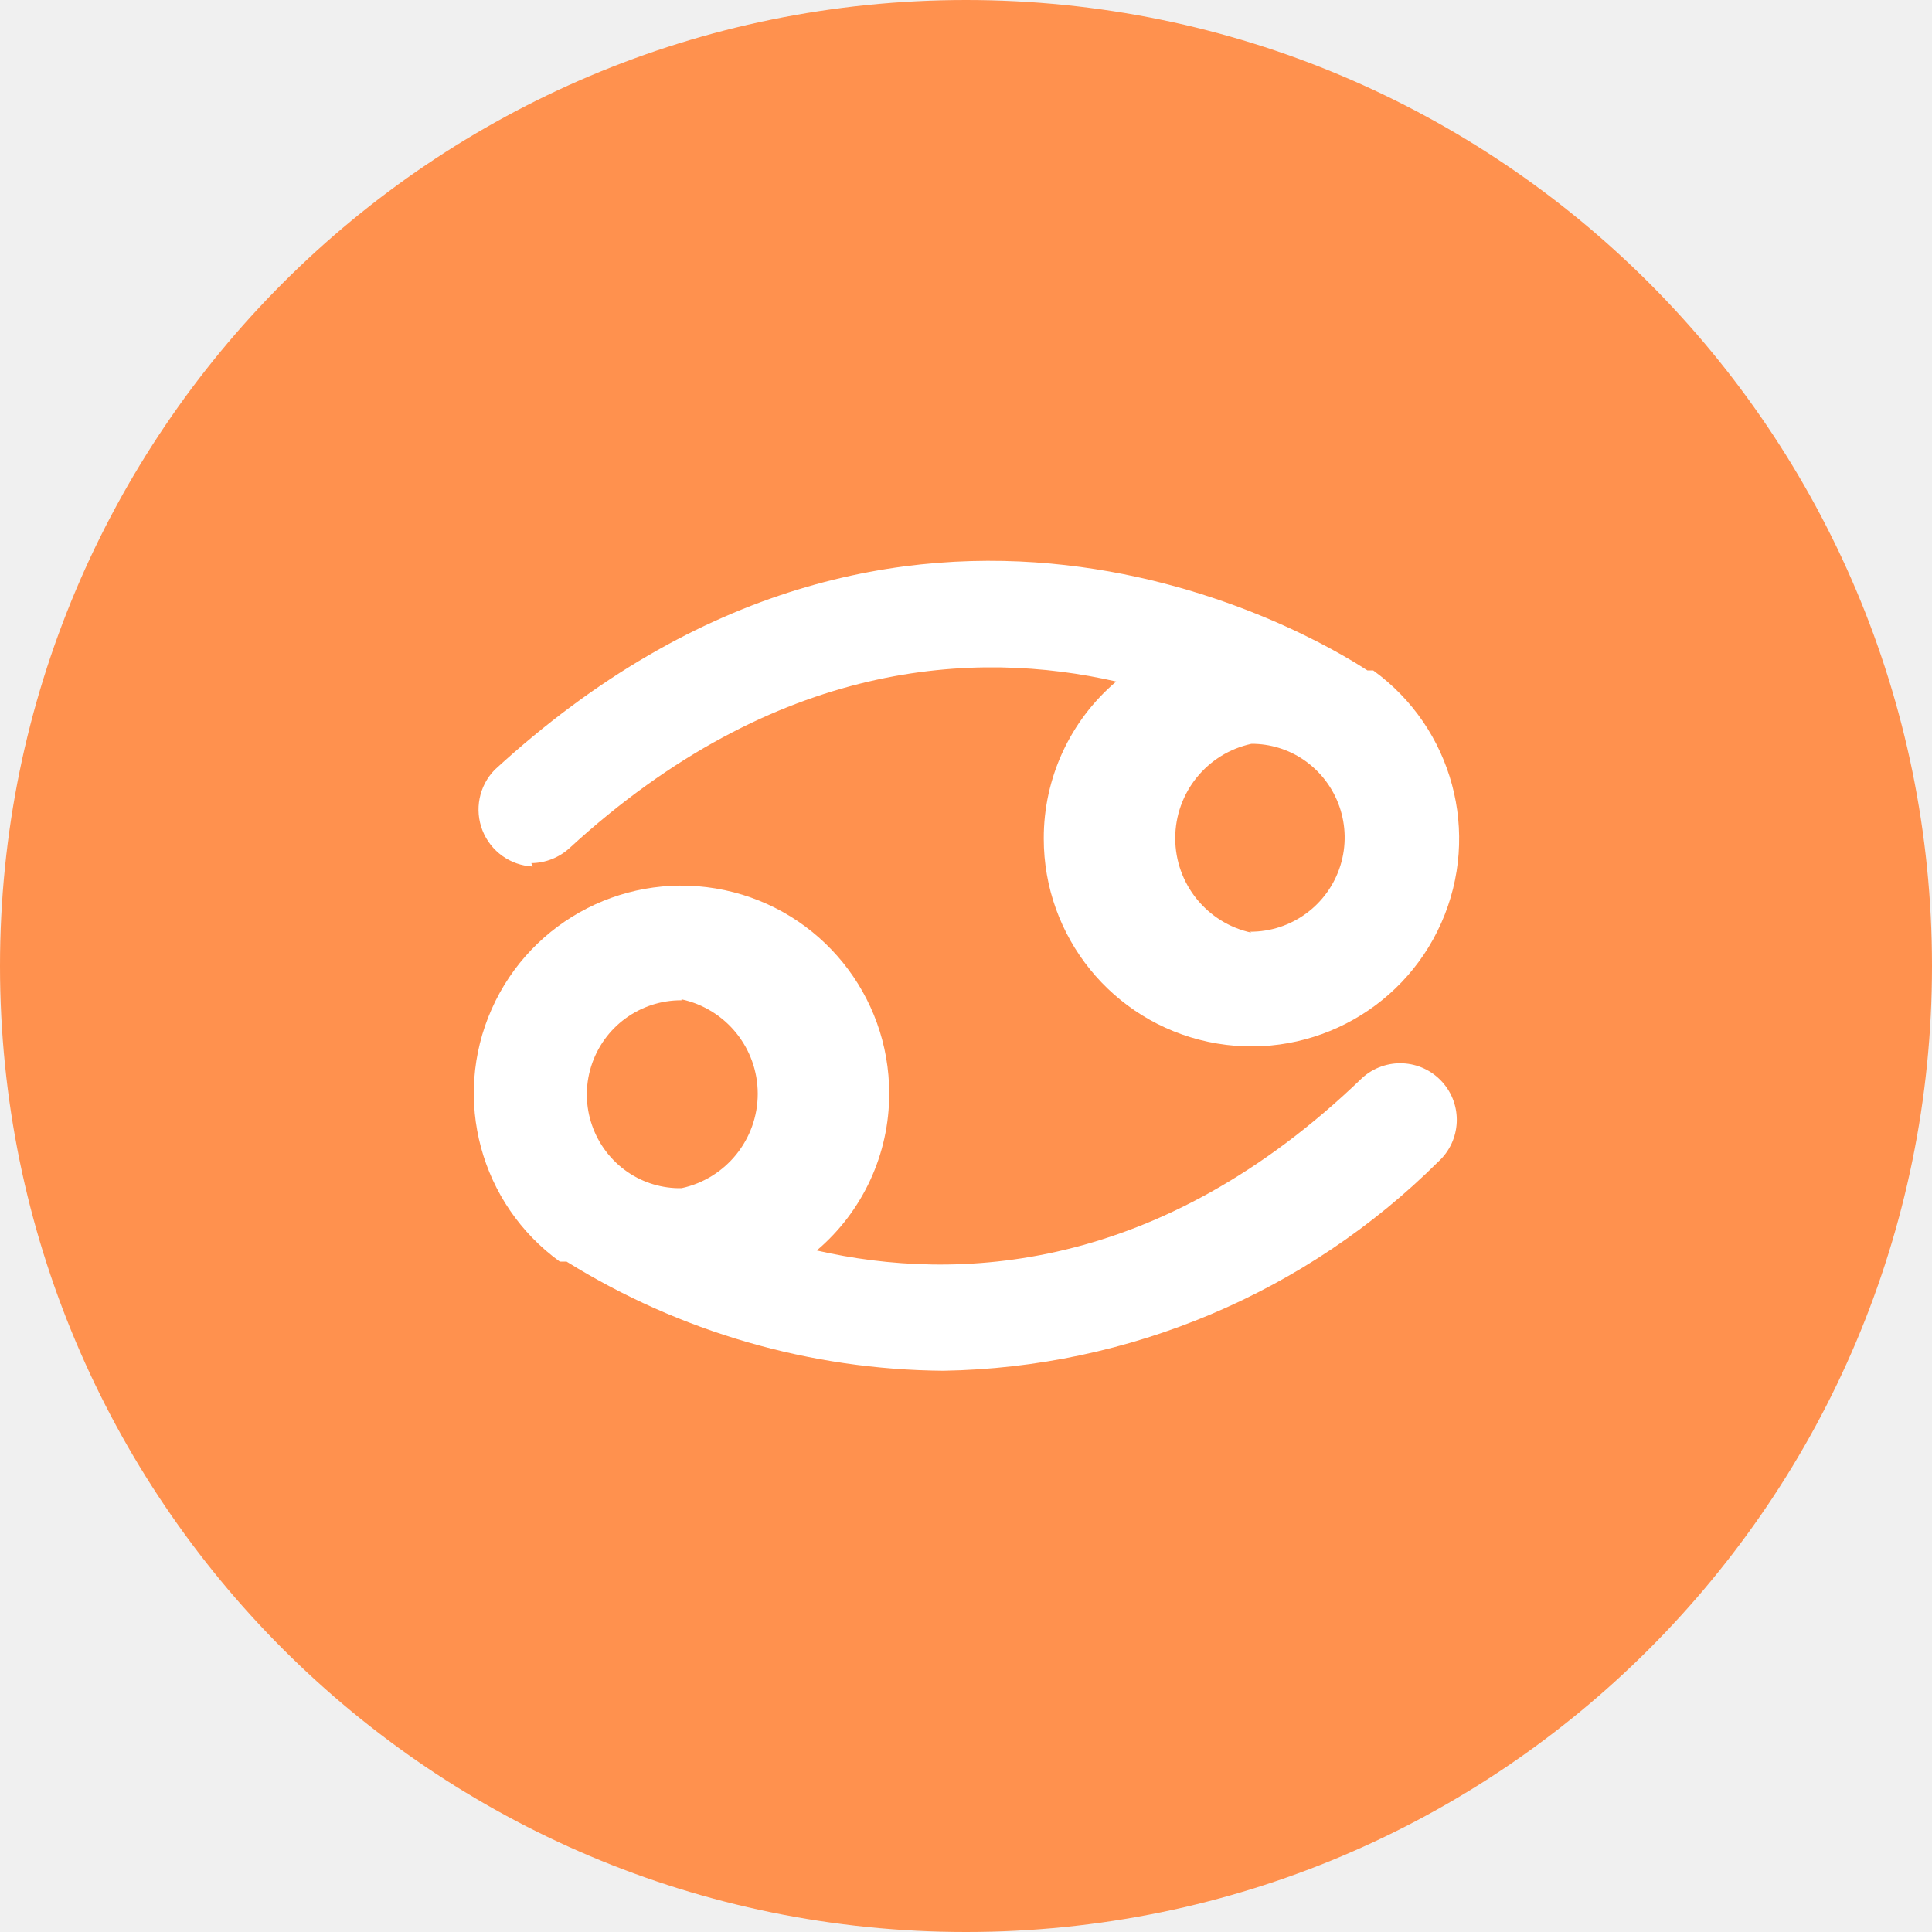
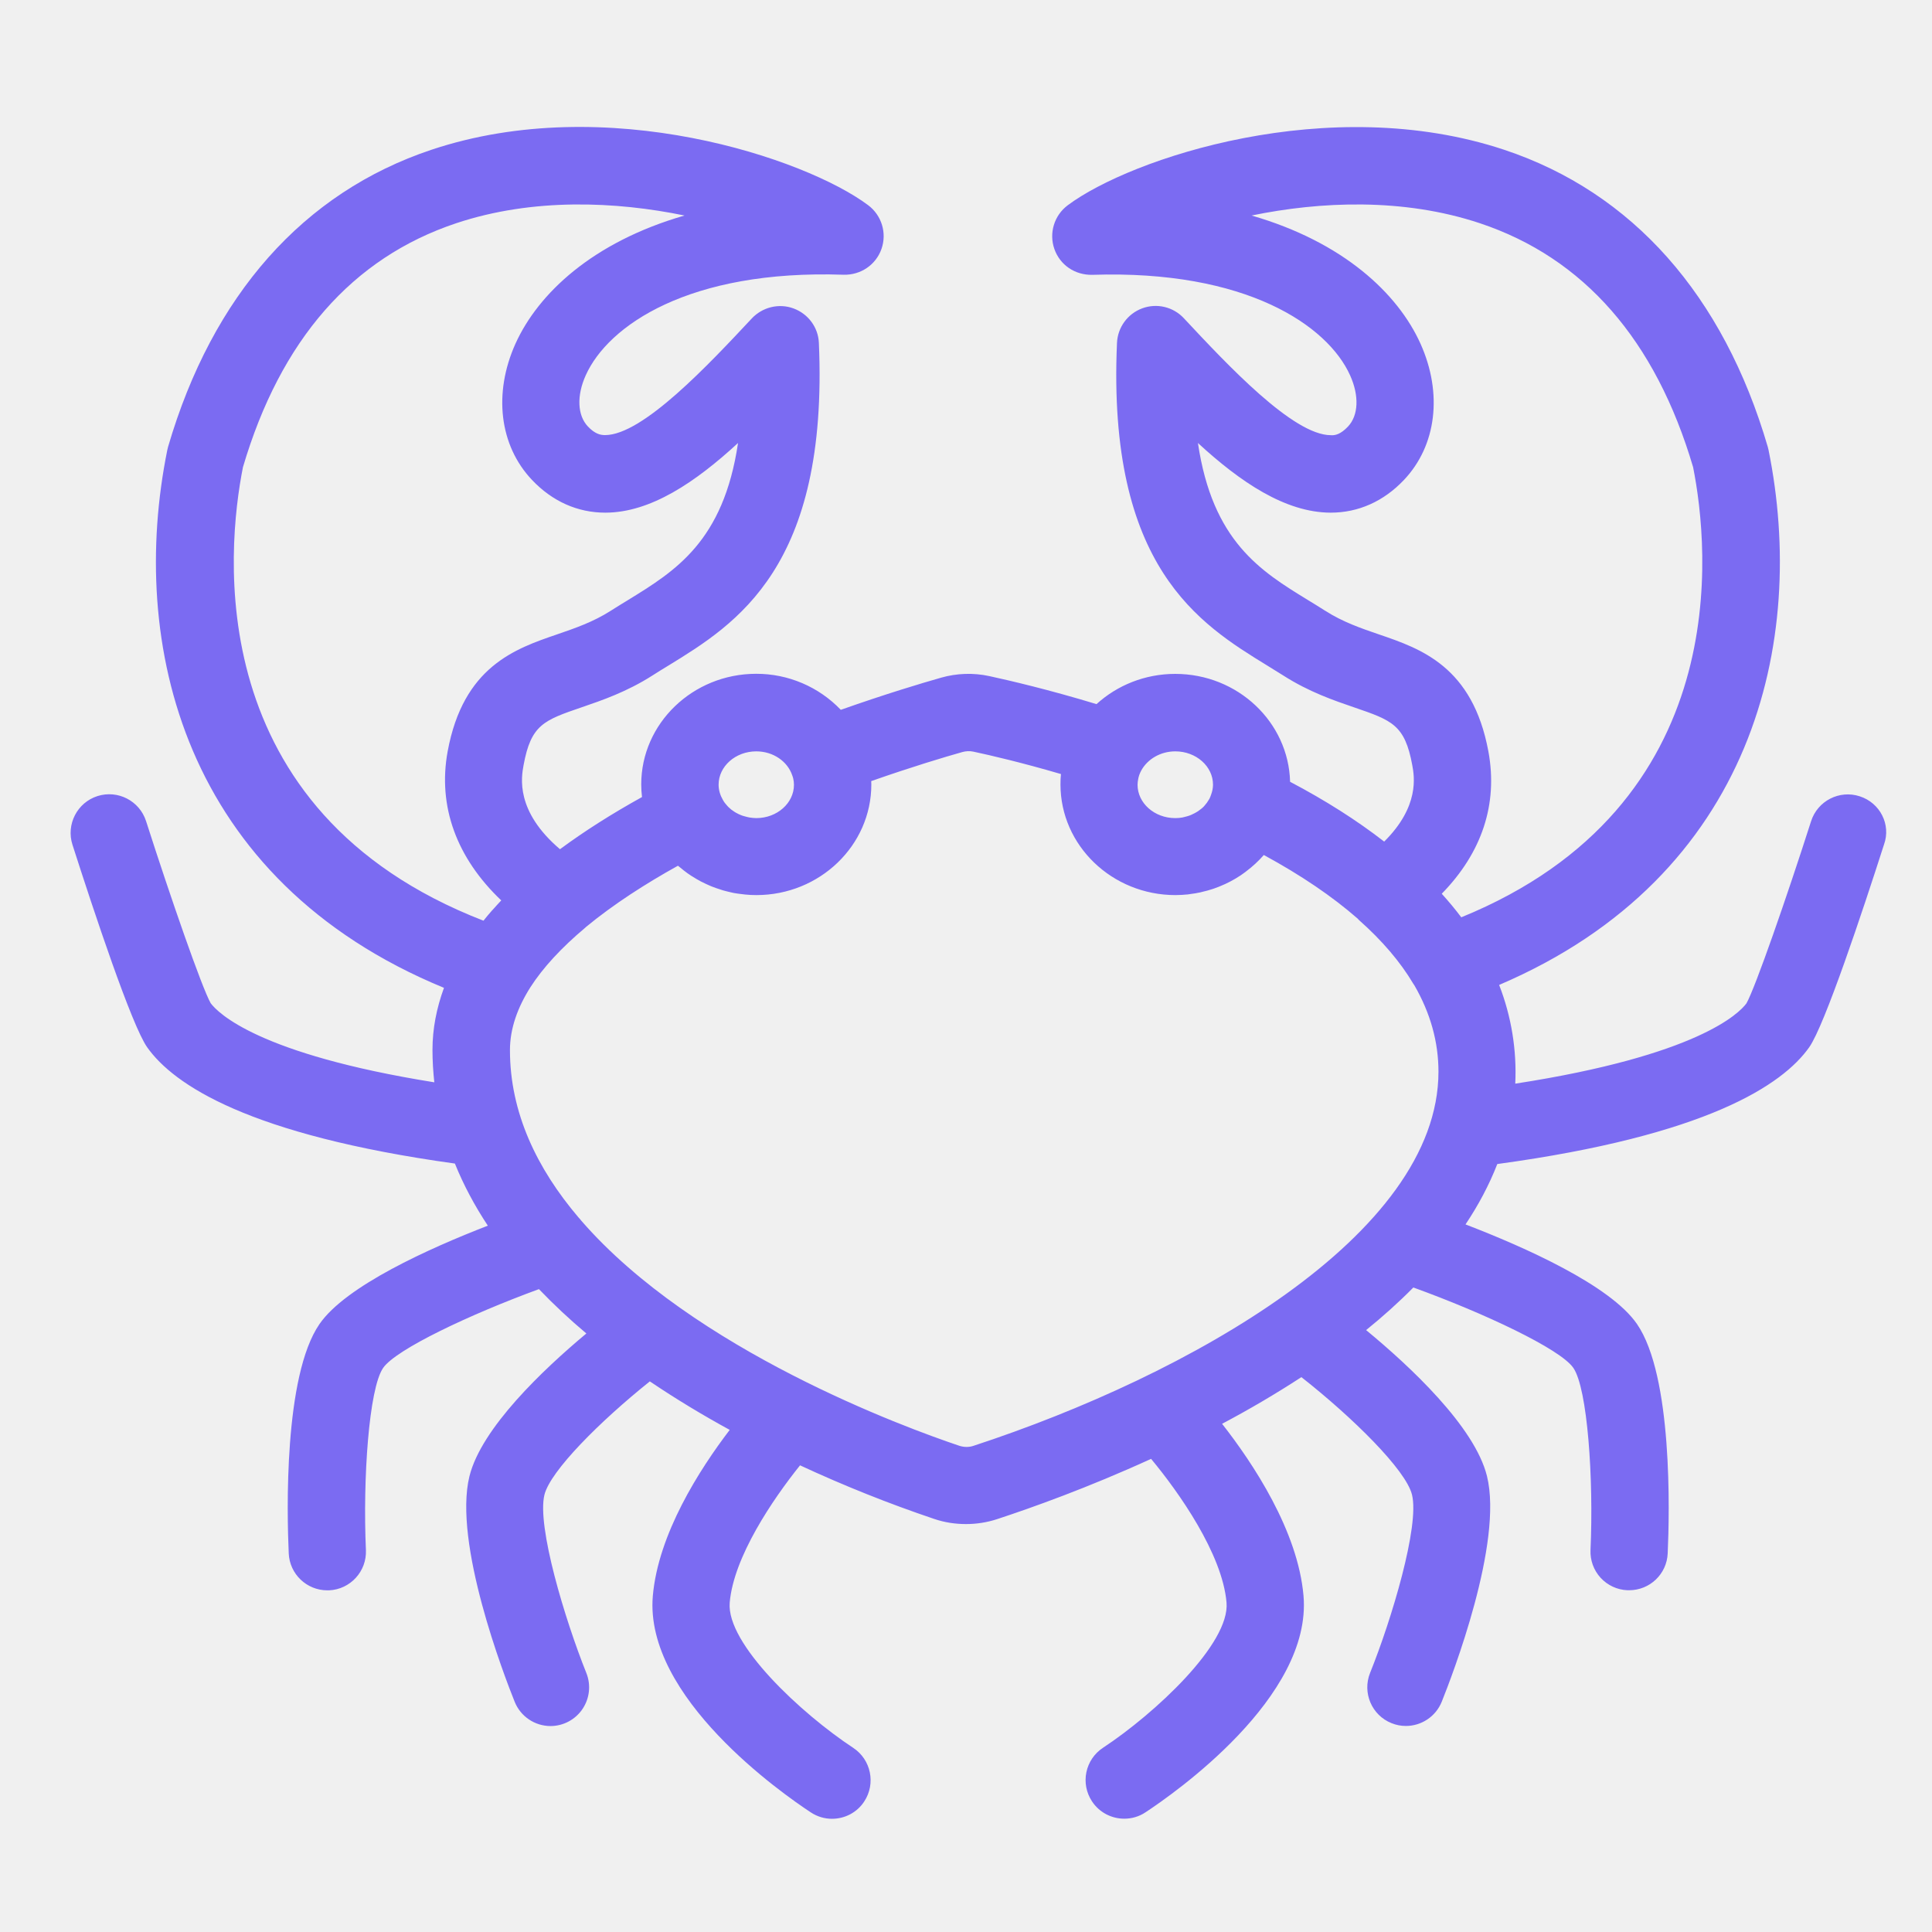
- <svg xmlns="http://www.w3.org/2000/svg" t="1706012602823" class="icon" viewBox="0 0 1024 1024" version="1.1" p-id="24098" width="32" height="32">
-   <path d="M512 512m-512 0a512 512 0 1 0 1024 0 512 512 0 1 0-1024 0Z" fill="#FF914E" p-id="24099" />
-   <path d="M296.704 668.672h3.584a384 384 0 0 0 199.68 57.856 380.928 380.928 0 0 0 262.4-110.848 29.952 29.952 0 0 0-40.448-44.288c-107.52 103.68-215.04 108.288-289.024 91.392a108.8 108.8 0 0 0 38.4-83.2 110.08 110.08 0 1 0-174.592 89.088z m64.512-139.008a51.2 51.2 0 0 1 0 100.096 48.896 48.896 0 0 1-28.416-8.448 49.92 49.92 0 0 1 28.416-91.136z" fill="#FFFFFF" p-id="24100" />
-   <path d="M281.6 457.472a30.464 30.464 0 0 0 20.224-7.936c109.568-100.608 215.808-105.216 289.792-88.32a108.8 108.8 0 0 0-38.4 83.2 110.08 110.08 0 1 0 174.592-89.088h-3.072c-28.16-18.432-244.224-147.968-462.592 52.736a30.208 30.208 0 0 0 20.224 51.2z m381.696 36.864a51.2 51.2 0 0 1 0-100.096 48.896 48.896 0 0 1 27.648 8.448 49.92 49.92 0 0 1-28.416 91.136z" fill="#FFFFFF" p-id="24101" />
+ <svg xmlns="http://www.w3.org/2000/svg" t="1706014250846" class="icon" viewBox="0 0 1024 1024" version="1.1" p-id="38255" width="32" height="32">
+   <path d="M985.651 422.042c-10.752-3.482-22.323 2.458-25.754 13.261-12.902 40.294-29.594 88.32-34.253 96.512-3.84 5.222-25.754 27.597-122.522 42.547a127.478 127.478 0 0 0-8.55-52.326c135.322-57.805 163.226-182.528 142.797-283.494-0.102-0.563-0.256-1.126-0.41-1.69-23.501-80.384-71.782-134.861-139.622-157.44-92.826-30.925-198.195 4.506-231.424 29.389a20.485 20.485 0 0 0-7.066 23.194c2.97 8.448 10.854 13.824 20.019 13.67 81.869-2.714 124.877 26.982 136.704 53.248 4.915 10.854 4.454 21.299-1.126 27.187-3.84 4.045-6.758 4.762-9.114 4.557-19.968-0.051-54.733-37.222-77.875-62.003a20.444 20.444 0 0 0-22.067-5.222 20.506 20.506 0 0 0-13.363 18.33c-5.222 118.886 43.827 148.992 79.667 171.008 2.867 1.792 5.734 3.533 8.499 5.274 13.619 8.704 26.829 13.21 37.427 16.845 20.173 6.912 26.982 9.216 30.925 30.72 1.075 5.837 3.942 21.811-14.899 40.448-14.438-11.213-31.078-21.811-49.869-31.693-0.819-31.642-27.75-57.19-60.877-57.19-16.128 0-30.822 6.093-41.728 16.026-25.293-7.68-45.926-12.493-56.781-14.848-8.448-1.843-17.306-1.536-25.549 0.819-10.291 2.918-29.594 8.704-53.197 17.05a61.901 61.901 0 0 0-44.851-19.098c-33.587 0-60.928 26.317-60.928 58.624 0 2.253 0.154 4.506 0.41 6.707-16.282 9.011-30.72 18.227-43.469 27.648-23.757-20.224-20.48-38.144-19.302-44.544 3.942-21.504 10.752-23.808 30.925-30.72 10.598-3.635 23.808-8.141 37.427-16.845 2.765-1.792 5.632-3.533 8.499-5.274 35.84-22.016 84.838-52.122 79.667-171.008-0.358-8.243-5.683-15.36-13.414-18.227s-16.486-0.717-22.118 5.274c-22.989 24.576-57.805 61.798-77.773 61.85h-0.051c-2.355 0-5.274-0.563-9.062-4.557-5.581-5.888-6.042-16.333-1.126-27.187 11.827-26.317 54.784-56.064 136.704-53.248 9.011 0.205 17.05-5.222 20.019-13.67 2.97-8.448 0.102-17.818-7.066-23.194-33.229-24.883-138.598-60.365-231.424-29.389-67.84 22.63-116.122 77.056-139.622 157.44-0.154 0.563-0.307 1.126-0.41 1.69-20.736 102.246 8.09 228.045 146.637 285.082-3.942 10.752-6.093 21.709-6.093 32.87 0 5.837 0.358 11.571 0.973 17.203-93.338-14.95-114.688-36.813-118.528-41.933-4.659-8.192-21.35-56.269-34.253-96.512a20.516 20.516 0 0 0-25.754-13.261c-10.752 3.43-16.691 15.002-13.261 25.754 11.264 35.123 31.386 95.795 39.629 107.418 14.029 19.814 53.76 46.438 163.072 61.594 4.659 11.52 10.547 22.477 17.459 32.922-31.232 12.083-75.366 32-89.242 52.173-18.944 27.494-17.254 99.994-16.282 121.549a20.48 20.48 0 0 0 20.429 19.558h0.922a20.48 20.48 0 0 0 19.558-21.35c-1.69-37.786 1.587-85.555 9.114-96.512 6.758-9.83 45.824-28.314 82.586-41.779a321.741 321.741 0 0 0 25.139 23.501c-22.989 19.2-55.603 50.125-61.952 75.622-8.755 35.379 18.432 105.83 23.962 119.603a20.516 20.516 0 0 0 18.995 12.851 20.506 20.506 0 0 0 18.995-28.109c-11.366-28.314-26.317-77.875-22.221-94.464 3.123-12.646 29.491-39.014 55.859-60.109 13.978 9.421 28.262 18.022 42.342 25.702-16.128 21.146-37.888 55.194-40.755 88.013-4.608 53.76 68.966 105.011 83.763 114.739 3.482 2.304 7.373 3.379 11.213 3.379 6.656 0 13.21-3.226 17.101-9.216a20.531 20.531 0 0 0-5.837-28.365c-27.494-18.125-67.328-55.142-65.485-77.005 2.048-24.115 22.733-54.63 37.274-72.755a699.904 699.904 0 0 0 71.117 28.416c5.427 1.843 11.11 2.714 16.845 2.714 5.581 0 11.162-0.87 16.486-2.611 18.227-5.99 48.128-16.64 81.613-31.949 14.541 17.459 37.786 50.33 39.987 76.134 1.894 21.811-37.939 58.829-65.485 77.005a20.465 20.465 0 0 0-5.837 28.365c3.942 5.99 10.445 9.216 17.152 9.216 3.84 0 7.782-1.075 11.213-3.379 14.797-9.728 88.371-60.928 83.763-114.739-2.97-34.509-26.88-70.4-43.162-91.187a536.064 536.064 0 0 0 42.035-24.73c27.29 21.453 55.398 49.203 58.624 62.31 4.096 16.538-10.803 66.15-22.221 94.464-4.198 10.496 0.87 22.426 11.366 26.624 2.509 1.024 5.069 1.485 7.629 1.485 8.09 0 15.77-4.864 18.995-12.851 5.53-13.773 32.717-84.224 23.962-119.603-6.502-26.266-40.96-58.317-64.051-77.363 8.858-7.168 17.254-14.694 25.037-22.579 37.376 13.517 77.875 32.563 84.787 42.598 7.526 10.906 10.803 58.726 9.114 96.512a20.419 20.419 0 0 0 19.558 21.35h0.922c10.906 0 19.968-8.55 20.429-19.558 0.973-21.555 2.662-94.054-16.282-121.549-14.131-20.531-59.546-40.755-90.88-52.787 6.81-10.189 12.493-20.838 16.845-32 111.002-15.104 151.245-41.933 165.325-61.901 8.192-11.622 28.365-72.294 39.629-107.418 3.84-10.598-2.099-22.17-12.902-25.6z m-254.822-85.811c-9.421-3.226-19.149-6.554-28.57-12.595-2.97-1.894-6.042-3.789-9.165-5.683-24.883-15.258-50.432-30.976-58.163-83.149 22.528 20.736 46.285 36.813 70.246 36.915h0.154c14.643 0 28.058-5.99 38.81-17.357 17.254-18.227 20.582-45.875 8.755-72.192-11.981-26.624-40.96-53.914-89.549-67.942 36.301-7.475 80.333-9.472 121.037 4.096 55.091 18.381 93.082 61.85 112.998 129.28 8.499 42.854 22.63 179.251-122.88 238.592-3.174-4.25-6.656-8.397-10.342-12.493 21.299-21.811 29.85-47.514 24.73-75.366-8.346-45.158-35.891-54.528-58.061-62.106z m-107.878 62.003c11.008 0 19.968 7.936 19.968 17.664 0 1.843-0.41 3.635-1.024 5.325-0.256 0.666-0.461 1.331-0.768 1.946l-0.461 0.768c-0.614 1.075-1.331 2.048-2.15 2.97-0.358 0.41-0.717 0.87-1.178 1.229-0.358 0.358-0.819 0.666-1.229 0.973-0.461 0.358-0.973 0.768-1.485 1.075-0.41 0.256-0.87 0.512-1.331 0.768-0.563 0.307-1.178 0.614-1.792 0.87-0.461 0.205-0.922 0.41-1.434 0.563-0.717 0.256-1.434 0.41-2.202 0.614-0.41 0.102-0.819 0.205-1.28 0.307-1.178 0.205-2.406 0.307-3.686 0.307-11.008 0-19.968-7.936-19.968-17.664 0-1.075 0.154-2.099 0.358-3.123l0.154-0.768c0.205-0.87 0.512-1.741 0.922-2.611l0.614-1.229c3.328-5.888 10.086-9.984 17.971-9.984z m-222.106 0c9.011 0 16.589 5.376 19.046 12.698 0.154 0.512 0.41 1.024 0.512 1.587 0.256 1.126 0.41 2.253 0.41 3.43 0 9.728-8.96 17.664-19.968 17.664-1.178 0-2.355-0.154-3.482-0.307-0.41-0.051-0.819-0.154-1.229-0.256-0.717-0.154-1.382-0.358-2.099-0.563-0.461-0.154-0.922-0.256-1.331-0.461a23.501 23.501 0 0 1-2.56-1.229c-0.563-0.307-1.075-0.666-1.587-1.024l-1.024-0.717c-0.512-0.41-0.973-0.819-1.434-1.28-0.256-0.256-0.461-0.512-0.717-0.768-0.87-0.922-1.638-1.946-2.253-3.072-1.382-2.406-2.253-5.12-2.253-8.038 0-9.728 8.96-17.664 19.968-17.664zM256.256 487.987c-150.323-58.266-136.09-196.864-127.488-240.384 19.917-67.43 57.907-110.899 112.998-129.28 40.704-13.568 84.736-11.571 121.037-4.096-48.64 14.029-77.568 41.318-89.6 67.942-11.827 26.317-8.499 53.965 8.755 72.192 10.752 11.366 24.166 17.357 38.81 17.357h0.154c23.962-0.051 47.718-16.179 70.246-36.915-7.731 52.173-33.28 67.84-58.163 83.149-3.123 1.894-6.195 3.789-9.165 5.683-9.421 6.042-19.2 9.37-28.57 12.595-22.118 7.578-49.715 16.947-58.01 62.054-5.325 29.03 4.71 56.422 28.416 78.95-1.331 1.382-2.56 2.765-3.789 4.147-0.41 0.461-0.819 0.87-1.229 1.331-1.536 1.741-3.021 3.482-4.403 5.274z m259.738 278.323c-2.406 0.819-5.069 0.768-7.475 0-28.826-9.677-140.851-50.688-200.448-119.347a16.742 16.742 0 0 0-1.536-1.792c-21.862-25.754-36.25-55.347-36.25-88.576 0-11.52 4.096-22.682 10.803-33.28 6.656-10.394 16.486-21.043 29.133-31.642l0.307-0.307c14.746-12.186 31.898-23.142 48.794-32.512 0.768 0.666 1.536 1.28 2.355 1.894 0.205 0.154 0.41 0.307 0.614 0.512 1.331 1.075 2.714 2.048 4.147 2.97 0.154 0.102 0.307 0.205 0.512 0.307 1.434 0.922 2.918 1.792 4.454 2.611l0.614 0.307c1.485 0.768 2.97 1.434 4.506 2.099 0.307 0.102 0.563 0.256 0.87 0.358 1.434 0.563 2.918 1.075 4.403 1.536 0.41 0.154 0.819 0.307 1.229 0.41 1.382 0.41 2.816 0.717 4.25 1.075 0.512 0.102 1.024 0.256 1.587 0.358 1.434 0.256 2.867 0.461 4.352 0.614 0.563 0.051 1.075 0.154 1.638 0.205 1.997 0.205 3.994 0.307 6.042 0.307 33.587 0 60.928-26.317 60.928-58.624 0-0.614 0-1.229-0.051-1.792 21.453-7.526 38.861-12.749 48.333-15.411 1.894-0.512 3.84-0.614 5.786-0.205 9.165 1.946 25.805 5.837 46.438 11.878-0.205 1.843-0.256 3.686-0.256 5.53 0 32.307 27.341 58.624 60.928 58.624 2.253 0 4.454-0.154 6.605-0.358 0.461-0.051 0.87-0.154 1.331-0.205 1.741-0.205 3.533-0.512 5.222-0.87l1.178-0.307c1.792-0.41 3.533-0.87 5.222-1.434l0.922-0.307c1.792-0.614 3.533-1.331 5.222-2.099 0.256-0.102 0.461-0.205 0.717-0.307 1.792-0.819 3.482-1.741 5.171-2.714 0.154-0.102 0.358-0.205 0.512-0.307 1.741-1.024 3.43-2.15 5.018-3.379 0.102-0.051 0.205-0.154 0.256-0.205 3.482-2.611 6.656-5.53 9.472-8.755 19.712 10.701 36.301 21.965 49.766 33.741 0.256 0.256 0.461 0.563 0.768 0.819 12.134 10.752 21.811 22.067 28.672 33.638 0.154 0.307 0.41 0.563 0.563 0.819 8.499 14.694 12.8 30.003 12.8 45.875-0.102 86.733-132.762 160.973-246.426 198.246z" fill="#7B6BF2" p-id="38256" />
</svg>
